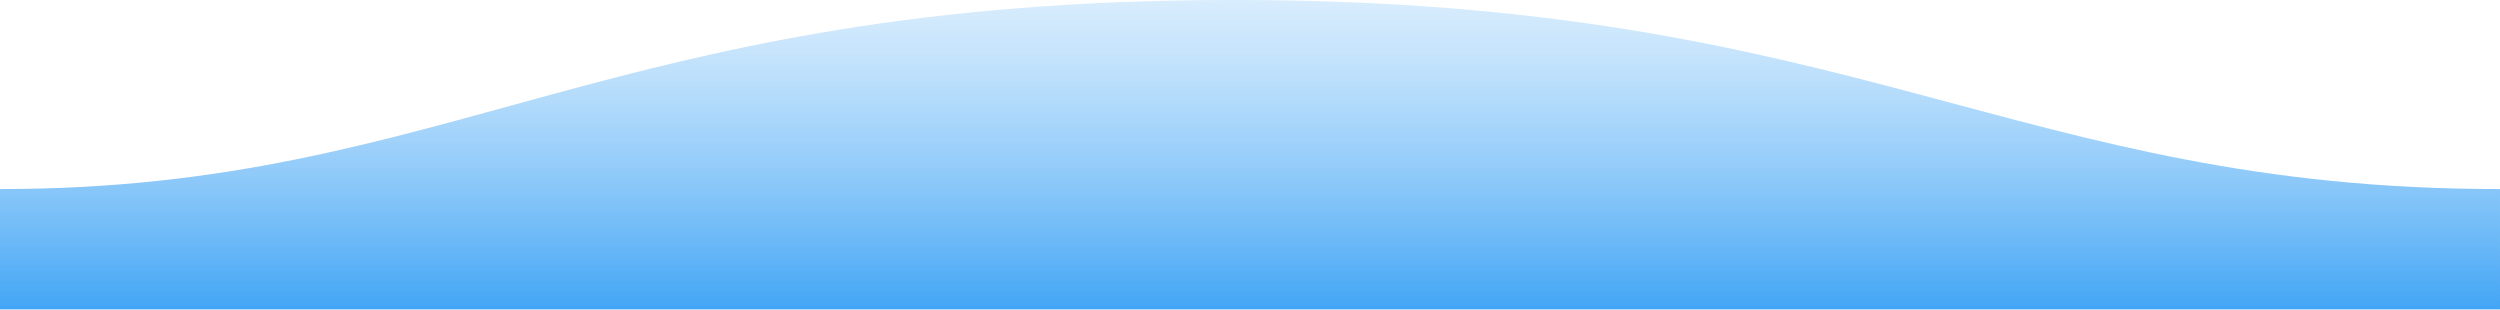
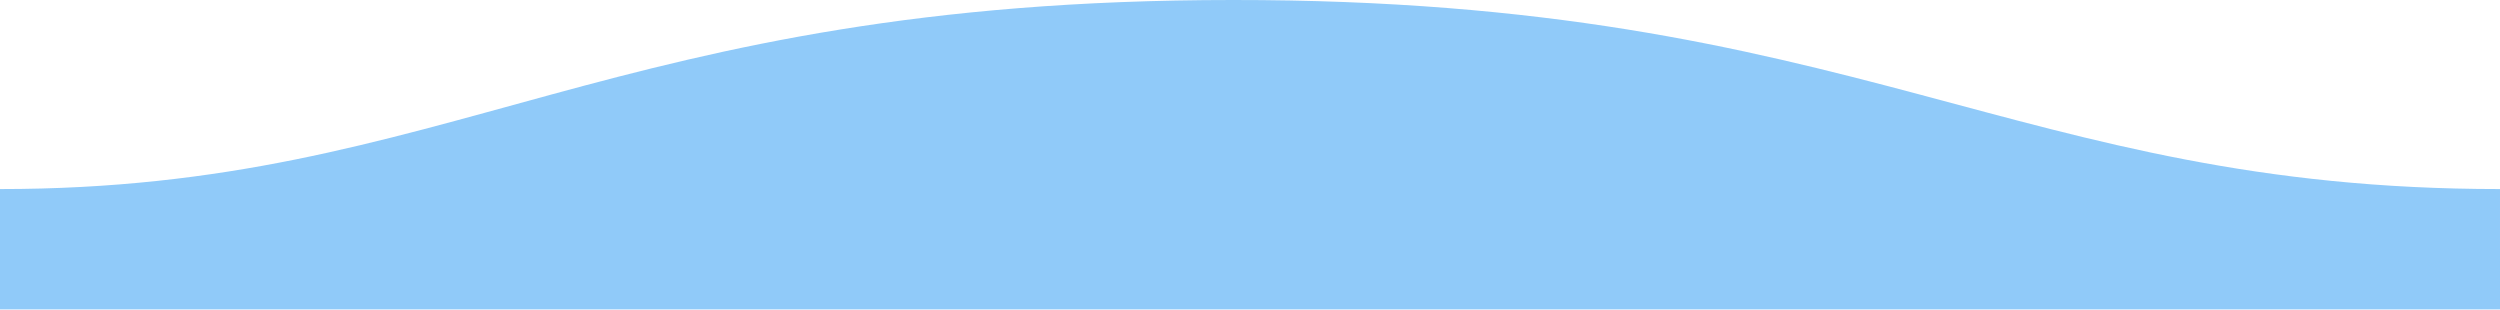
<svg xmlns="http://www.w3.org/2000/svg" width="1600" height="198">
-   <defs>
-     <linearGradient id="a" x1="50%" x2="50%" y1="-10.959%" y2="100%">
-       <stop stop-color="#90caf9ff" stop-opacity=".25" offset="0%" />
-       <stop stop-color="#42a5f5ff" offset="100%" />
-     </linearGradient>
-   </defs>
-   <path fill="url(#a)" fill-rule="evenodd" d="M.005 121C311 121 409.898-.25 811 0c400 0 500 121 789 121v77H0s.005-48 .005-77z" transform="matrix(-1 0 0 1 1600 0)" />
+   <path fill="#90caf9ff" fill-rule="evenodd" d="M.005 121C311 121 409.898-.25 811 0c400 0 500 121 789 121v77H0s.005-48 .005-77z" transform="matrix(-1 0 0 1 1600 0)" />
</svg>
